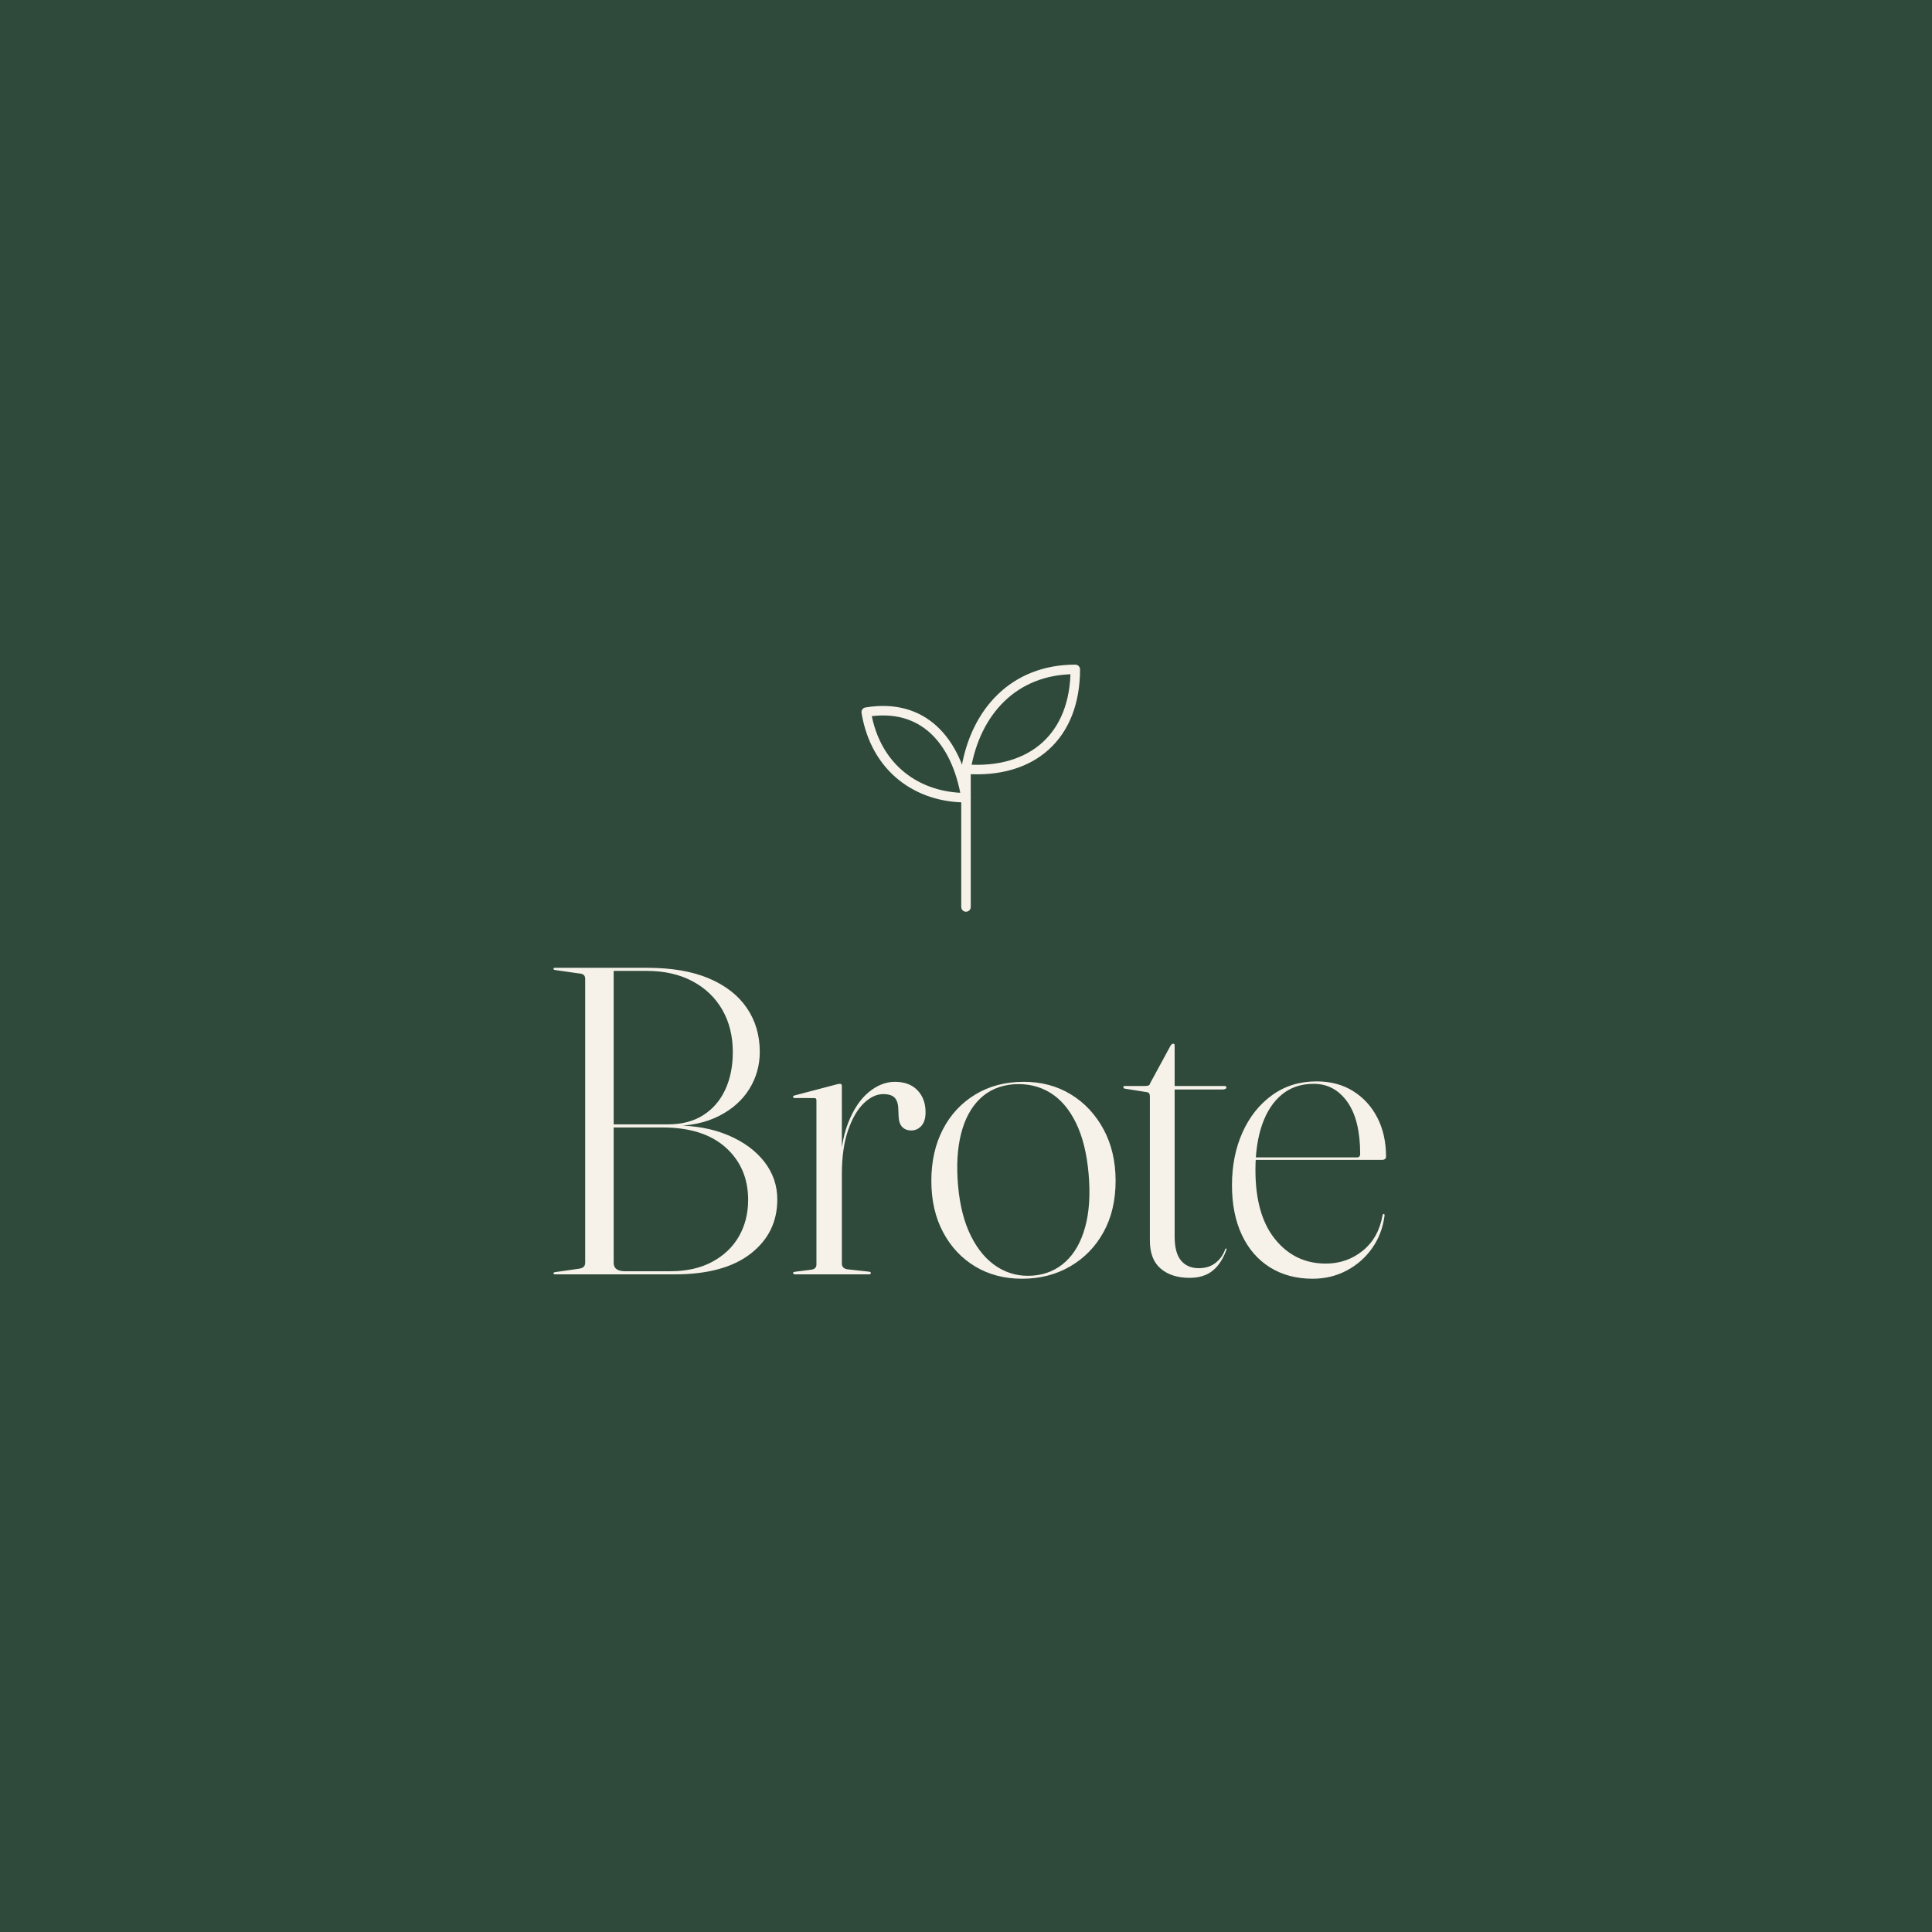
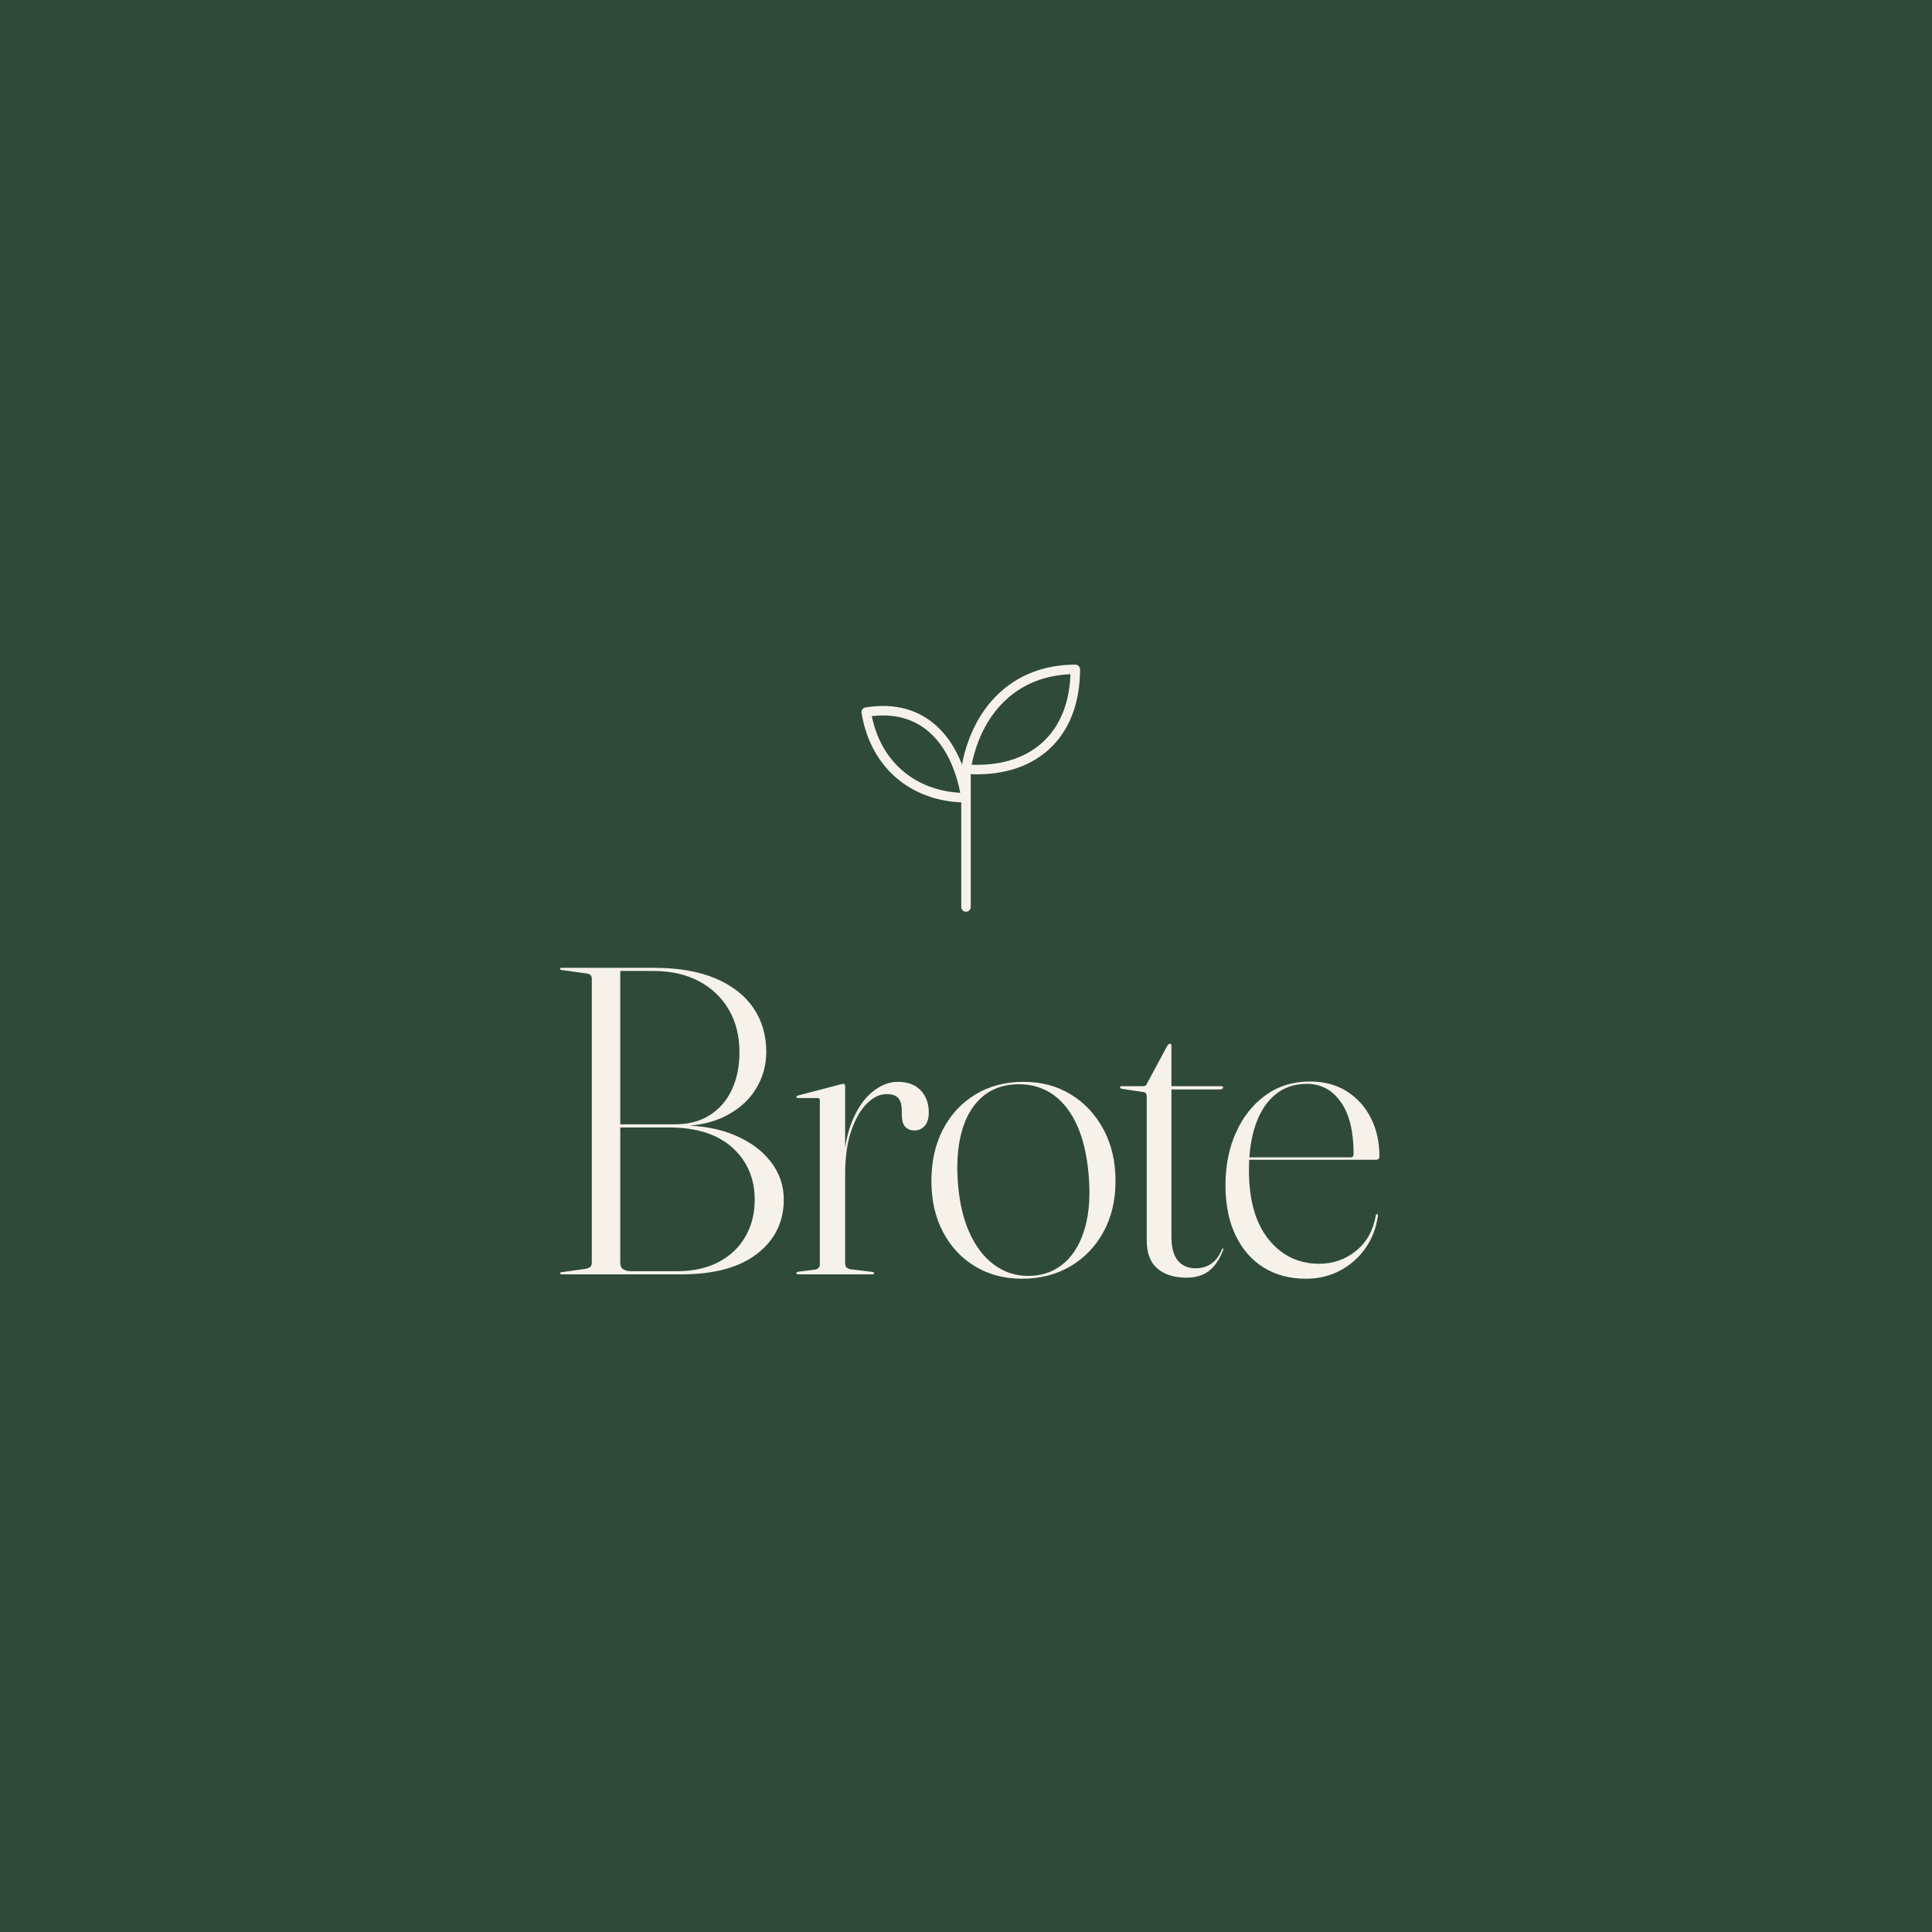
<svg xmlns="http://www.w3.org/2000/svg" width="1080" height="1080" viewBox="0 0 1080.00 1080.00">
  <rect width="100%" height="100%" fill="#2F4A3A" />
  <g transform="translate(455.00 347.63) scale(2.6562)" fill="none" stroke="#F6F2EA" stroke-width="2.0" stroke-linecap="round" stroke-linejoin="round">
    <path d="M32 60 C32 49 32 40 32 31" />
    <path d="M32 37 C22 37 13 31 11 19 C23 17 30 25 32 37 Z" />
    <path d="M32 31 C34 19 42 10 55 10 C55 24 46 32 32 31 Z" />
  </g>
-   <path transform="translate(300.16 712.37) scale(1.8)" fill="#F6F2EA" d="M74.639 -23.255Q74.639 -12.853 66.375 -6.426Q58.111 0.0 42.805 0.0H5.599Q5.323 0.0 5.218 -0.138Q5.114 -0.275 5.114 -0.279Q5.114 -0.624 5.666 -0.694L12.797 -1.713Q13.955 -1.85 14.466 -2.294Q14.978 -2.738 14.978 -3.692V-91.779Q14.978 -92.598 14.5 -93.008Q14.022 -93.418 12.797 -93.487L5.666 -94.506Q5.114 -94.576 5.114 -94.921Q5.114 -94.993 5.218 -95.096Q5.323 -95.2 5.599 -95.2H34.236Q45.663 -95.2 53.417 -91.902Q61.172 -88.603 65.185 -82.72Q69.199 -76.838 69.199 -69.085Q69.199 -62.826 65.967 -57.589Q62.735 -52.352 56.542 -49.19Q50.349 -46.027 41.499 -46.027L42.806 -46.238Q52.263 -46.238 59.438 -43.178Q66.614 -40.119 70.626 -34.951Q74.639 -29.783 74.639 -23.255ZM38.993 -45.616H22.119V-46.58H40.684Q47.147 -46.58 51.638 -49.435Q56.129 -52.29 58.476 -57.355Q60.824 -62.42 60.824 -69.016Q60.824 -76.493 57.56 -82.169Q54.297 -87.845 48.279 -91.04Q42.26 -94.234 34.163 -94.234H23.826V-3.562Q23.826 -2.264 24.715 -1.615Q25.604 -0.966 27.314 -0.966H41.443Q48.994 -0.966 54.434 -3.888Q59.874 -6.81 62.729 -11.805Q65.585 -16.8 65.585 -23.12Q65.585 -33.111 58.649 -39.363Q51.713 -45.616 38.993 -45.616Z M94.138 -31.229Q94.138 -40.613 96.622 -46.972Q99.106 -53.332 103.019 -56.563Q106.932 -59.794 111.152 -59.794Q115.646 -59.794 118.166 -57.174Q120.685 -54.554 120.685 -50.334Q120.685 -47.543 119.392 -46.114Q118.099 -44.684 116.261 -44.684Q114.49 -44.684 113.435 -45.773Q112.379 -46.863 112.312 -49.176L112.244 -50.81Q112.244 -53.529 111.189 -54.753Q110.135 -55.977 107.55 -55.977Q104.488 -55.977 101.528 -53.155Q98.568 -50.334 96.629 -44.759Q94.69 -39.184 94.69 -31.025ZM94.688 -58.492 94.69 -34.388V-3.285Q94.69 -2.601 95.134 -2.157Q95.578 -1.713 96.33 -1.577L103.129 -0.829Q103.54 -0.761 103.611 -0.657Q103.681 -0.553 103.681 -0.346Q103.681 -0.275 103.577 -0.138Q103.472 0.0 103.196 0.0H80.063Q79.855 0.0 79.683 -0.171Q79.511 -0.343 79.511 -0.414Q79.511 -0.552 79.682 -0.656Q79.854 -0.759 80.333 -0.828L85.156 -1.441Q86.043 -1.578 86.419 -1.988Q86.794 -2.398 86.794 -3.014V-54.056Q86.794 -54.333 86.657 -54.539Q86.519 -54.745 86.175 -54.745L79.922 -54.746Q79.85 -54.746 79.678 -54.883Q79.507 -55.02 79.507 -55.091Q79.507 -55.297 79.644 -55.4Q79.782 -55.504 80.058 -55.574L93.235 -59.041Q93.65 -59.112 93.824 -59.147Q93.998 -59.181 94.137 -59.181Q94.412 -59.181 94.55 -58.976Q94.688 -58.77 94.688 -58.492Z M151.196 -59.794Q159.429 -59.794 165.826 -55.882Q172.222 -51.971 175.964 -45.033Q179.705 -38.094 179.705 -29.047Q179.705 -19.933 175.964 -13.13Q172.222 -6.327 165.622 -2.483Q159.023 1.361 150.653 1.361Q142.419 1.361 136.091 -2.449Q129.762 -6.259 126.122 -13.096Q122.482 -19.933 122.482 -29.048Q122.482 -38.094 126.054 -44.999Q129.627 -51.903 136.125 -55.848Q142.623 -59.794 151.196 -59.794ZM154.06 0.392Q159.98 -0.086 164.162 -3.929Q168.345 -7.772 170.248 -14.674Q172.15 -21.575 171.332 -31.092Q170.513 -40.677 167.382 -47.067Q164.251 -53.458 159.318 -56.448Q154.385 -59.439 148.059 -59.028Q141.733 -58.55 137.585 -54.538Q133.436 -50.526 131.702 -43.624Q129.969 -36.723 130.787 -27.477Q131.606 -18.23 134.838 -11.806Q138.071 -5.382 143.038 -2.256Q148.005 0.87 154.06 0.392Z M189.388 -56.586 182.533 -57.674Q182.322 -57.743 182.217 -57.847Q182.113 -57.951 182.113 -58.089Q182.113 -58.296 182.217 -58.399Q182.321 -58.503 182.393 -58.503H188.912Q189.666 -58.503 190.009 -58.708Q190.353 -58.914 190.423 -59.327L196.802 -71.08Q197.008 -71.357 197.18 -71.495Q197.353 -71.633 197.56 -71.633Q197.767 -71.633 197.905 -71.529Q198.042 -71.425 198.042 -71.082V-11.708Q198.042 -6.678 200.015 -4.297Q201.987 -1.917 205.523 -1.917Q206.956 -1.917 208.18 -2.259Q209.405 -2.6 210.458 -3.349Q211.51 -4.098 212.359 -5.184Q213.209 -6.27 213.754 -7.827Q213.893 -8.098 214.063 -8.028Q214.234 -7.959 214.099 -7.549Q213.016 -4.629 211.417 -2.691Q209.819 -0.753 207.673 0.167Q205.527 1.087 202.734 1.087Q197.087 1.087 193.718 -1.771Q190.35 -4.63 190.35 -10.483V-55.283Q190.35 -55.831 190.144 -56.174Q189.938 -56.516 189.388 -56.586ZM195.108 -57.401 195.311 -58.503H213.476Q213.888 -58.503 213.992 -58.365Q214.096 -58.228 214.096 -58.022Q214.096 -57.746 213.753 -57.574Q213.409 -57.401 212.79 -57.401Z M263.691 -36.529Q263.691 -36.111 263.379 -35.834Q263.067 -35.557 262.511 -35.557H220.814V-36.317H254.627Q255.657 -36.317 255.657 -37.413Q255.657 -47.947 251.677 -53.557Q247.696 -59.167 241.23 -59.167Q235.381 -59.167 231.366 -55.868Q227.351 -52.57 225.241 -46.586Q223.131 -40.602 223.131 -32.376Q223.131 -18.436 229.254 -10.889Q235.377 -3.342 244.971 -3.342Q251.503 -3.342 256.435 -7.318Q261.367 -11.295 262.593 -18.292Q262.663 -18.5 262.732 -18.637Q262.802 -18.774 262.873 -18.774Q263.012 -18.774 263.149 -18.67Q263.286 -18.565 263.218 -18.155Q262.471 -12.512 259.375 -8.126Q256.279 -3.74 251.481 -1.19Q246.683 1.361 240.897 1.361Q233.341 1.361 227.691 -2.144Q222.041 -5.648 218.944 -12.179Q215.846 -18.71 215.846 -27.69Q215.846 -36.804 219.113 -44.082Q222.379 -51.359 228.3 -55.644Q234.221 -59.929 242.116 -59.929Q248.649 -59.929 253.481 -56.903Q258.314 -53.876 261.002 -48.638Q263.691 -43.4 263.691 -36.529Z" />
+   <path transform="translate(303.89 712.37) scale(1.8)" fill="#F6F2EA" d="M74.583 -23.229Q74.583 -12.852 66.341 -6.426Q58.099 0.0 42.731 0.0H5.576Q5.331 0.0 5.209 -0.116Q5.086 -0.231 5.086 -0.326Q5.086 -0.639 5.63 -0.68L12.811 -1.686Q13.954 -1.863 14.457 -2.292Q14.96 -2.72 14.96 -3.699V-91.8Q14.96 -92.616 14.491 -93.004Q14.022 -93.391 12.811 -93.514L5.63 -94.52Q5.086 -94.561 5.086 -94.874Q5.086 -95.023 5.209 -95.112Q5.331 -95.2 5.576 -95.2H34.218Q45.587 -95.2 53.367 -91.902Q61.146 -88.604 65.144 -82.729Q69.143 -76.854 69.143 -69.088Q69.143 -62.832 65.926 -57.589Q62.71 -52.346 56.535 -49.184Q50.361 -46.022 41.48 -46.022L42.731 -46.24Q52.224 -46.24 59.398 -43.194Q66.572 -40.147 70.577 -34.938Q74.583 -29.73 74.583 -23.229ZM38.951 -45.614H22.114V-46.594H40.691Q47.138 -46.594 51.626 -49.456Q56.114 -52.319 58.466 -57.372Q60.819 -62.424 60.819 -69.006Q60.819 -76.486 57.542 -82.158Q54.264 -87.829 48.253 -91.025Q42.242 -94.221 34.109 -94.221H23.8V-3.536Q23.8 -2.217 24.671 -1.598Q25.541 -0.979 27.227 -0.979H41.426Q49.014 -0.979 54.427 -3.869Q59.84 -6.759 62.696 -11.778Q65.552 -16.796 65.552 -23.147Q65.552 -33.089 58.623 -39.352Q51.694 -45.614 38.951 -45.614Z M93.092 -31.171Q93.092 -40.637 95.588 -46.995Q98.083 -53.353 101.973 -56.569Q105.863 -59.786 110.038 -59.786Q114.58 -59.786 117.096 -57.147Q119.612 -54.509 119.612 -50.293Q119.612 -47.518 118.347 -46.104Q117.083 -44.689 115.219 -44.689Q113.438 -44.689 112.377 -45.757Q111.316 -46.825 111.262 -49.123L111.234 -50.837Q111.221 -53.53 110.133 -54.754Q109.045 -55.977 106.474 -55.977Q103.442 -55.977 100.497 -53.149Q97.553 -50.32 95.595 -44.758Q93.636 -39.195 93.636 -31.035ZM93.636 -58.507V-34.299V-3.291Q93.636 -2.625 94.058 -2.176Q94.479 -1.727 95.295 -1.578L102.068 -0.762Q102.422 -0.694 102.531 -0.612Q102.639 -0.53 102.639 -0.326Q102.639 -0.218 102.517 -0.109Q102.395 0.0 102.15 0.0H79.002Q78.812 0.0 78.635 -0.143Q78.458 -0.286 78.458 -0.381Q78.458 -0.53 78.649 -0.653Q78.839 -0.775 79.247 -0.843L84.143 -1.442Q84.986 -1.591 85.381 -2.006Q85.775 -2.421 85.775 -2.965V-54.046Q85.775 -54.332 85.646 -54.543Q85.517 -54.754 85.122 -54.754H78.866Q78.758 -54.754 78.635 -54.869Q78.513 -54.985 78.513 -55.08Q78.513 -55.284 78.635 -55.379Q78.758 -55.474 79.002 -55.542L92.222 -58.997Q92.616 -59.133 92.8 -59.146Q92.983 -59.16 93.119 -59.16Q93.391 -59.16 93.514 -58.956Q93.636 -58.752 93.636 -58.507Z M149.124 -59.786Q157.325 -59.786 163.737 -55.869Q170.15 -51.952 173.876 -45.009Q177.603 -38.066 177.603 -28.995Q177.603 -19.965 173.842 -13.131Q170.082 -6.297 163.54 -2.468Q156.998 1.36 148.58 1.36Q140.379 1.36 134.021 -2.462Q127.663 -6.283 124.046 -13.117Q120.428 -19.951 120.428 -28.995Q120.428 -38.08 124.012 -44.996Q127.595 -51.911 134.062 -55.848Q140.529 -59.786 149.124 -59.786ZM151.966 0.435Q157.896 -0.014 162.078 -3.89Q166.26 -7.766 168.178 -14.661Q170.095 -21.556 169.252 -31.035Q168.409 -40.678 165.301 -47.063Q162.193 -53.448 157.257 -56.447Q152.32 -59.446 145.996 -58.983Q139.699 -58.521 135.545 -54.509Q131.39 -50.497 129.649 -43.588Q127.908 -36.679 128.738 -27.418Q129.581 -18.21 132.791 -11.798Q136 -5.386 140.964 -2.251Q145.928 0.884 151.966 0.435Z M186.266 -56.603 179.493 -57.637Q179.234 -57.718 179.119 -57.807Q179.003 -57.895 179.003 -58.099Q179.003 -58.249 179.119 -58.337Q179.234 -58.426 179.33 -58.426H185.858Q186.551 -58.426 186.898 -58.63Q187.245 -58.834 187.381 -59.269L193.746 -71.101Q193.963 -71.346 194.113 -71.482Q194.263 -71.618 194.507 -71.618Q194.725 -71.618 194.847 -71.488Q194.97 -71.359 194.97 -71.101V-11.669Q194.97 -6.705 196.955 -4.291Q198.941 -1.877 202.45 -1.877Q203.837 -1.877 205.068 -2.23Q206.299 -2.584 207.359 -3.318Q208.42 -4.053 209.25 -5.168Q210.079 -6.283 210.664 -7.807Q210.8 -8.079 210.991 -8.024Q211.181 -7.97 211.045 -7.589Q209.916 -4.61 208.318 -2.693Q206.72 -0.775 204.578 0.129Q202.436 1.034 199.675 1.034Q193.963 1.034 190.631 -1.795Q187.299 -4.624 187.299 -10.472V-55.27Q187.299 -55.828 187.082 -56.182Q186.864 -56.535 186.266 -56.603ZM192.032 -57.419 192.195 -58.426H210.447Q210.787 -58.426 210.902 -58.324Q211.018 -58.222 211.018 -57.99Q211.018 -57.732 210.691 -57.576Q210.365 -57.419 209.739 -57.419Z M259.57 -36.557Q259.57 -36.094 259.264 -35.836Q258.958 -35.578 258.427 -35.578H216.73V-36.339H250.539Q251.546 -36.339 251.546 -37.4Q251.546 -47.913 247.568 -53.536Q243.59 -59.16 237.075 -59.16Q231.268 -59.16 227.256 -55.862Q223.244 -52.564 221.143 -46.553Q219.042 -40.542 219.042 -32.395Q219.042 -18.428 225.148 -10.86Q231.255 -3.291 240.856 -3.291Q247.371 -3.291 252.314 -7.31Q257.258 -11.329 258.455 -18.306Q258.509 -18.537 258.597 -18.639Q258.686 -18.741 258.754 -18.741Q258.903 -18.741 259.019 -18.632Q259.135 -18.523 259.08 -18.17Q258.319 -12.539 255.225 -8.126Q252.131 -3.713 247.357 -1.176Q242.583 1.36 236.749 1.36Q229.187 1.36 223.57 -2.149Q217.954 -5.658 214.853 -12.199Q211.752 -18.741 211.752 -27.69Q211.752 -36.802 215.03 -44.084Q218.307 -51.367 224.216 -55.631Q230.126 -59.894 238 -59.894Q244.515 -59.894 249.349 -56.889Q254.184 -53.883 256.877 -48.62Q259.57 -43.357 259.57 -36.557Z" />
</svg>
